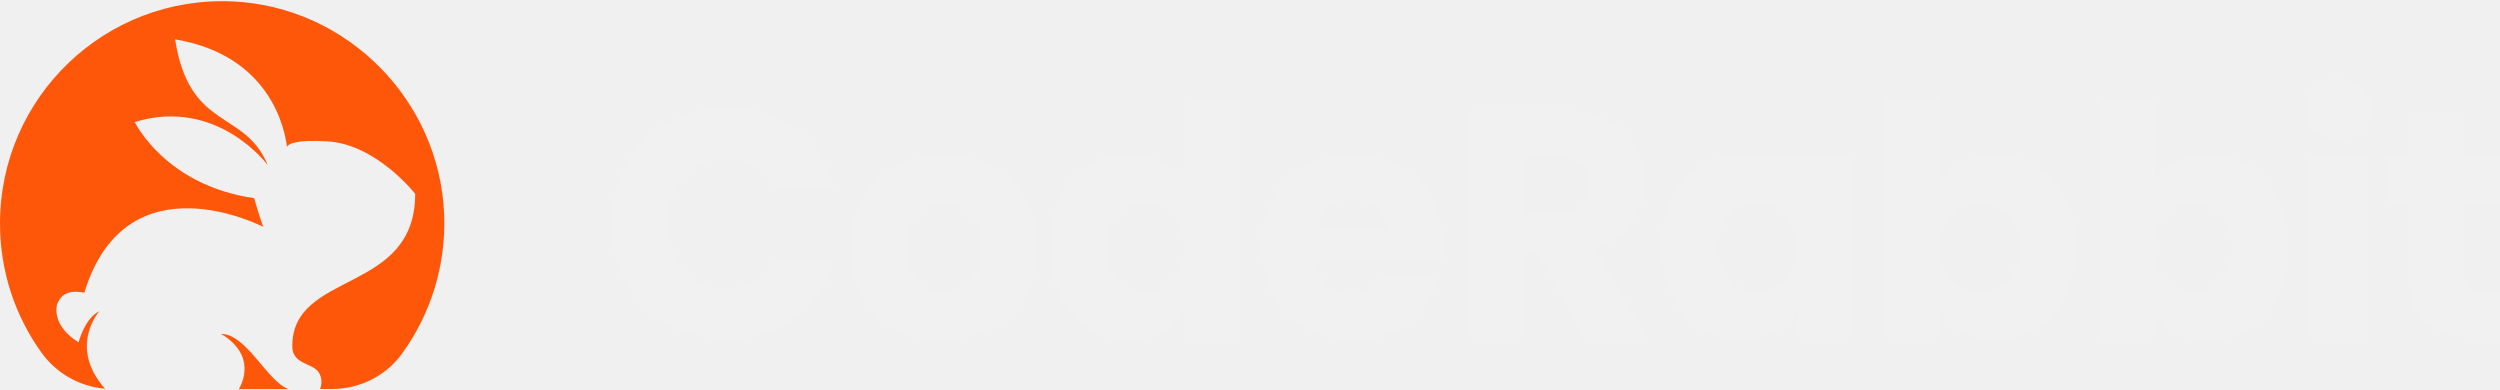
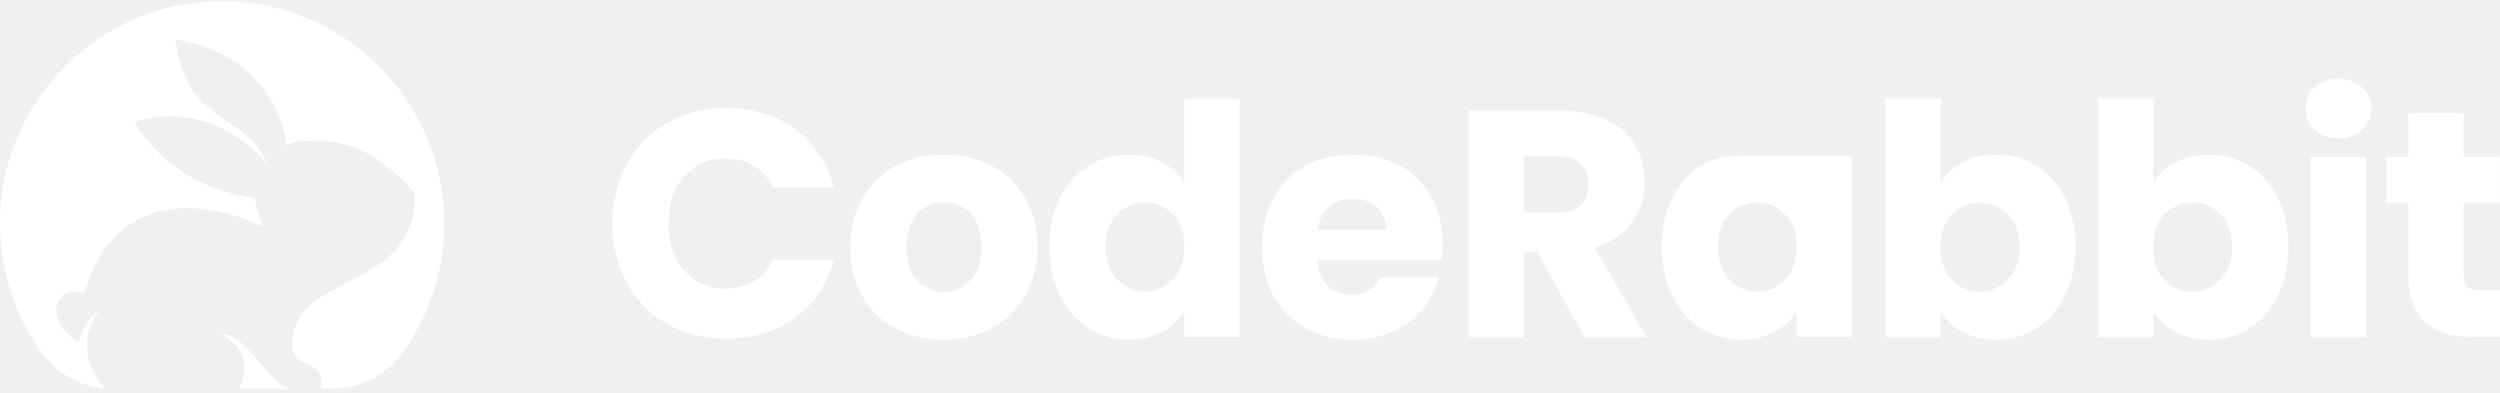
- <svg xmlns="http://www.w3.org/2000/svg" width="526" height="82" viewBox="0 0 526 82" fill="none">
-   <g clipPath="url(#clip0_11_170)">
-     <path d="M131.902 34.462C133.94 30.776 136.782 27.893 140.427 25.834C144.072 23.774 148.212 22.745 152.825 22.745C158.488 22.745 163.327 24.248 167.364 27.234C171.4 30.22 174.077 34.298 175.436 39.467H162.668C161.721 37.469 160.362 35.966 158.632 34.915C156.882 33.865 154.905 33.35 152.68 33.35C149.097 33.35 146.214 34.586 143.99 37.078C141.766 39.569 140.654 42.906 140.654 47.066C140.654 51.225 141.766 54.562 143.99 57.053C146.214 59.545 149.097 60.781 152.68 60.781C154.905 60.781 156.882 60.266 158.632 59.216C160.382 58.166 161.721 56.662 162.668 54.665H175.436C174.077 59.834 171.379 63.891 167.364 66.856C163.327 69.821 158.488 71.304 152.825 71.304C148.212 71.304 144.072 70.275 140.427 68.215C136.782 66.156 133.94 63.293 131.902 59.628C129.863 55.962 128.854 51.782 128.854 47.066C128.854 42.35 129.863 38.149 131.902 34.462Z" fill="#F1f1f1" />
-     <path d="M188.451 69.142C185.486 67.556 183.159 65.291 181.449 62.346C179.761 59.401 178.896 55.962 178.896 52.029C178.896 48.096 179.761 44.698 181.47 41.732C183.2 38.767 185.547 36.501 188.534 34.916C191.52 33.33 194.876 32.547 198.583 32.547C202.29 32.547 205.647 33.33 208.633 34.916C211.619 36.501 213.967 38.767 215.696 41.732C217.426 44.698 218.271 48.137 218.271 52.029C218.271 55.921 217.406 59.36 215.655 62.326C213.905 65.291 211.537 67.556 208.53 69.142C205.523 70.728 202.166 71.51 198.439 71.51C194.712 71.51 191.396 70.728 188.431 69.142H188.451ZM204.143 59.031C205.709 57.404 206.491 55.077 206.491 52.029C206.491 48.981 205.729 46.675 204.226 45.027C202.702 43.4 200.848 42.577 198.624 42.577C196.4 42.577 194.485 43.38 192.982 44.986C191.478 46.592 190.737 48.94 190.737 52.008C190.737 55.077 191.478 57.383 192.941 59.01C194.403 60.637 196.256 61.461 198.48 61.461C200.704 61.461 202.599 60.637 204.143 59.01V59.031Z" fill="#F1f1f1" />
-     <path d="M223.007 41.691C224.469 38.746 226.487 36.48 229.02 34.895C231.553 33.309 234.374 32.526 237.505 32.526C239.996 32.526 242.262 33.041 244.321 34.092C246.38 35.142 248.007 36.542 249.181 38.293V20.706H260.796V70.954H249.181V65.517C248.09 67.33 246.545 68.771 244.527 69.863C242.509 70.954 240.161 71.49 237.505 71.49C234.374 71.49 231.553 70.686 229.02 69.08C226.487 67.474 224.49 65.188 223.007 62.222C221.545 59.257 220.803 55.838 220.803 51.926C220.803 48.013 221.545 44.615 223.007 41.67V41.691ZM246.772 45.15C245.165 43.482 243.209 42.638 240.903 42.638C238.596 42.638 236.64 43.462 235.033 45.109C233.427 46.757 232.624 49.042 232.624 51.926C232.624 54.809 233.427 57.115 235.033 58.824C236.64 60.513 238.596 61.378 240.903 61.378C243.209 61.378 245.165 60.534 246.772 58.866C248.378 57.197 249.181 54.912 249.181 52.008C249.181 49.104 248.378 46.818 246.772 45.15Z" fill="#F1f1f1" />
-     <path d="M303.384 54.809H277.106C277.292 57.156 278.054 58.969 279.372 60.204C280.71 61.44 282.358 62.078 284.294 62.078C287.197 62.078 289.215 60.863 290.348 58.413H302.704C302.066 60.904 300.933 63.149 299.265 65.126C297.618 67.124 295.538 68.689 293.046 69.821C290.554 70.954 287.774 71.51 284.685 71.51C280.978 71.51 277.662 70.728 274.779 69.142C271.876 67.556 269.61 65.291 267.983 62.346C266.357 59.401 265.533 55.962 265.533 52.029C265.533 48.095 266.336 44.656 267.942 41.711C269.549 38.766 271.793 36.501 274.697 34.915C277.601 33.33 280.916 32.547 284.685 32.547C288.453 32.547 291.604 33.309 294.467 34.854C297.309 36.398 299.553 38.581 301.16 41.444C302.766 44.285 303.569 47.622 303.569 51.431C303.569 52.523 303.507 53.656 303.363 54.829L303.384 54.809ZM291.707 48.363C291.707 46.365 291.028 44.78 289.668 43.606C288.309 42.432 286.621 41.835 284.582 41.835C282.543 41.835 280.999 42.391 279.66 43.523C278.321 44.656 277.498 46.262 277.189 48.342H291.728L291.707 48.363Z" fill="#F1f1f1" />
-     <path d="M333.327 70.975L323.421 52.976H320.641V70.975H309.026V23.301H328.508C332.277 23.301 335.469 23.96 338.125 25.278C340.782 26.596 342.759 28.387 344.077 30.673C345.395 32.959 346.054 35.513 346.054 38.313C346.054 41.485 345.168 44.306 343.376 46.798C341.585 49.29 338.949 51.061 335.469 52.09L346.465 70.975H333.347H333.327ZM320.621 44.759H327.828C329.949 44.759 331.556 44.244 332.606 43.194C333.677 42.144 334.212 40.682 334.212 38.787C334.212 36.892 333.677 35.554 332.606 34.504C331.535 33.453 329.949 32.938 327.828 32.938H320.621V44.759Z" fill="#F1f1f1" />
-     <path d="M351.841 41.691C353.303 38.746 355.321 36.481 357.854 34.895C360.387 33.309 363.229 32.753 366.338 32.753H389.63V70.954H378.015V65.6C376.882 67.371 375.317 68.792 373.299 69.883C371.281 70.975 368.933 71.51 366.277 71.51C363.188 71.51 360.387 70.707 357.854 69.101C355.321 67.495 353.323 65.209 351.841 62.243C350.378 59.278 349.637 55.859 349.637 51.946C349.637 48.034 350.378 44.636 351.841 41.691ZM375.606 45.151C373.999 43.482 372.043 42.638 369.736 42.638C367.43 42.638 365.474 43.462 363.867 45.109C362.261 46.757 361.458 49.043 361.458 51.926C361.458 54.809 362.261 57.115 363.867 58.825C365.474 60.513 367.43 61.378 369.736 61.378C372.043 61.378 373.999 60.534 375.606 58.866C377.212 57.198 378.015 54.912 378.015 52.008C378.015 49.104 377.212 46.819 375.606 45.151Z" fill="#F1f1f1" />
-     <path d="M413.003 34.153C415.042 33.062 417.369 32.526 420.005 32.526C423.135 32.526 425.957 33.309 428.49 34.895C431.023 36.48 433.02 38.746 434.503 41.691C435.965 44.636 436.706 48.054 436.706 51.946C436.706 55.838 435.965 59.278 434.503 62.243C433.041 65.208 431.023 67.494 428.49 69.101C425.957 70.707 423.135 71.51 420.005 71.51C417.328 71.51 415.001 70.975 413.003 69.924C411.006 68.853 409.441 67.453 408.308 65.682V70.975H396.693V20.706H408.308V38.437C409.399 36.666 410.965 35.245 413.003 34.153ZM422.476 45.13C420.87 43.482 418.893 42.658 416.525 42.658C414.157 42.658 412.262 43.503 410.656 45.171C409.049 46.839 408.246 49.125 408.246 52.029C408.246 54.932 409.049 57.218 410.656 58.886C412.262 60.554 414.218 61.399 416.525 61.399C418.831 61.399 420.808 60.554 422.435 58.845C424.062 57.156 424.886 54.85 424.886 51.946C424.886 49.042 424.083 46.777 422.476 45.13Z" fill="#F1f1f1" />
-     <path d="M457.754 34.154C459.792 33.062 462.119 32.527 464.755 32.527C467.886 32.527 470.707 33.309 473.24 34.895C475.773 36.481 477.771 38.746 479.253 41.691C480.715 44.636 481.457 48.054 481.457 51.946C481.457 55.839 480.715 59.278 479.253 62.243C477.791 65.209 475.773 67.495 473.24 69.101C470.707 70.707 467.886 71.51 464.755 71.51C462.078 71.51 459.751 70.975 457.754 69.925C455.756 68.854 454.191 67.453 453.058 65.682V70.975H441.444V20.706H453.058V38.437C454.15 36.666 455.715 35.245 457.754 34.154ZM467.227 45.13C465.62 43.483 463.643 42.659 461.275 42.659C458.907 42.659 457.012 43.503 455.406 45.171C453.8 46.839 452.997 49.125 452.997 52.029C452.997 54.932 453.8 57.218 455.406 58.886C457.012 60.554 458.969 61.399 461.275 61.399C463.582 61.399 465.559 60.554 467.185 58.845C468.812 57.157 469.636 54.85 469.636 51.946C469.636 49.043 468.833 46.778 467.227 45.13Z" fill="#F1f1f1" />
-     <path d="M487.058 27.337C485.76 26.143 485.122 24.66 485.122 22.889C485.122 21.118 485.76 19.573 487.058 18.379C488.355 17.184 490.002 16.587 492.041 16.587C494.08 16.587 495.666 17.184 496.963 18.379C498.26 19.573 498.899 21.076 498.899 22.889C498.899 24.701 498.26 26.143 496.963 27.337C495.666 28.531 494.039 29.129 492.041 29.129C490.044 29.129 488.334 28.531 487.058 27.337ZM497.828 33.083V70.975H486.213V33.062H497.828V33.083Z" fill="#F1f1f1" />
-     <path d="M526.001 61.111V70.954H520.09C515.889 70.954 512.594 69.924 510.246 67.865C507.899 65.806 506.725 62.449 506.725 57.774V42.7H502.112V33.062H506.725V23.836H518.34V33.062H525.939V42.7H518.34V57.919C518.34 59.051 518.607 59.875 519.163 60.369C519.699 60.863 520.605 61.111 521.882 61.111H526.021H526.001Z" fill="#F1f1f1" />
-     <path d="M60.751 81.869C56.262 80.386 51.916 70.254 46.521 70.254C54.079 74.805 50.866 80.839 50.248 81.869H60.772H60.751Z" fill="#FF570A" />
-     <path d="M93.454 45.15C92.506 21.056 73.025 1.41 48.951 0.298C22.117 -0.917 0 20.459 0 47.004C0 57.136 3.213 66.506 8.69 74.146C11.841 78.553 16.763 81.333 22.097 81.786C14.251 72.89 20.923 65.456 20.923 65.456C17.813 66.959 16.537 72.025 16.537 72.025C10.647 68.4 12.006 64.076 12.006 64.076C12.377 63.17 13.221 60.678 17.752 61.584C26.524 32.691 55.417 47.745 55.417 47.745C54.964 46.839 53.461 41.691 53.461 41.691C34.7 38.972 28.357 25.669 28.357 25.669C45.759 20.376 56.344 34.751 56.344 34.751C51.504 22.95 39.869 27.646 36.842 8.288C57.044 11.645 59.968 27.481 60.38 30.899C60.669 30.241 62.275 29.355 68.906 29.746C79.182 30.343 87.358 40.784 87.358 40.784C87.358 61.955 61.492 56.847 61.492 72.849C61.492 76.597 65.57 76.37 66.929 78.182C68.041 79.665 67.567 81.312 67.341 81.848H69.791C75.599 81.848 81.118 79.171 84.537 74.475C90.488 66.3 93.865 56.127 93.454 45.13V45.15Z" fill="#FF570A" />
+ <svg xmlns="http://www.w3.org/2000/svg" width="516" height="81" viewBox="0 0 516 81" fill="none">
+   <mask id="mask0_2670_2239" style="mask-type:luminance" maskUnits="userSpaceOnUse" x="0" y="0" width="516" height="81">
+     <path d="M516 0.257H0V80.257H516V0.257Z" fill="white" />
+   </mask>
+   <g mask="url(#mask0_2670_2239)">
+     <path d="M129.394 33.787C131.394 30.174 134.182 27.348 137.757 25.329C141.333 23.31 145.394 22.301 149.92 22.301C155.475 22.301 160.222 23.774 164.182 26.701C168.141 29.629 170.768 33.626 172.101 38.692H159.575C158.646 36.734 157.313 35.261 155.616 34.231C153.899 33.202 151.96 32.697 149.777 32.697C146.262 32.697 143.434 33.908 141.253 36.351C139.071 38.793 137.98 42.064 137.98 46.141C137.98 50.219 139.071 53.489 141.253 55.932C143.434 58.374 146.262 59.586 149.777 59.586C151.96 59.586 153.899 59.081 155.616 58.051C157.333 57.022 158.646 55.548 159.575 53.59H172.101C170.768 58.657 168.121 62.634 164.182 65.541C160.222 68.448 155.475 69.901 149.92 69.901C145.394 69.901 141.333 68.892 137.757 66.873C134.182 64.854 131.394 62.048 129.394 58.455C127.394 54.862 126.404 50.764 126.404 46.141C126.404 41.519 127.394 37.401 129.394 33.787Z" fill="white" />
+     <path d="M184.868 67.782C181.96 66.228 179.677 64.007 178 61.12C176.344 58.234 175.495 54.862 175.495 51.007C175.495 47.151 176.344 43.82 178.02 40.913C179.717 38.007 182.02 35.786 184.95 34.232C187.879 32.677 191.171 31.91 194.808 31.91C198.444 31.91 201.738 32.677 204.667 34.232C207.596 35.786 209.899 38.007 211.596 40.913C213.293 43.82 214.122 47.191 214.122 51.007C214.122 54.822 213.273 58.193 211.555 61.1C209.839 64.007 207.516 66.228 204.566 67.782C201.616 69.336 198.323 70.103 194.667 70.103C191.01 70.103 187.757 69.336 184.849 67.782H184.868ZM200.262 57.87C201.798 56.276 202.565 53.994 202.565 51.007C202.565 48.019 201.818 45.758 200.344 44.143C198.849 42.549 197.03 41.741 194.848 41.741C192.666 41.741 190.788 42.528 189.313 44.103C187.838 45.678 187.111 47.979 187.111 50.987C187.111 53.994 187.838 56.255 189.273 57.85C190.707 59.445 192.525 60.252 194.707 60.252C196.889 60.252 198.747 59.445 200.262 57.85V57.87Z" fill="white" />
+     <path d="M218.767 40.873C220.201 37.986 222.18 35.766 224.665 34.211C227.15 32.657 229.917 31.89 232.989 31.89C235.433 31.89 237.656 32.395 239.675 33.424C241.695 34.454 243.291 35.826 244.443 37.542V20.303H255.837V69.558H244.443V64.229C243.373 66.005 241.857 67.418 239.877 68.489C237.898 69.558 235.594 70.083 232.989 70.083C229.917 70.083 227.15 69.296 224.665 67.721C222.18 66.147 220.221 63.906 218.767 60.999C217.332 58.092 216.604 54.741 216.604 50.906C216.604 47.07 217.332 43.739 218.767 40.853V40.873ZM242.08 44.264C240.503 42.629 238.585 41.802 236.322 41.802C234.059 41.802 232.14 42.609 230.564 44.224C228.989 45.839 228.201 48.08 228.201 50.906C228.201 53.732 228.989 55.993 230.564 57.668C232.14 59.324 234.059 60.172 236.322 60.172C238.585 60.172 240.503 59.344 242.08 57.709C243.655 56.074 244.443 53.833 244.443 50.987C244.443 48.14 243.655 45.9 242.08 44.264Z" fill="white" />
+     <path d="M297.617 53.731H271.838C272.021 56.032 272.768 57.809 274.061 59.02C275.374 60.231 276.991 60.857 278.89 60.857C281.738 60.857 283.717 59.666 284.829 57.264H296.95C296.324 59.706 295.212 61.907 293.576 63.845C291.96 65.803 289.92 67.337 287.475 68.447C285.031 69.558 282.304 70.103 279.273 70.103C275.637 70.103 272.384 69.335 269.556 67.781C266.708 66.227 264.485 64.006 262.889 61.119C261.294 58.233 260.485 54.861 260.485 51.006C260.485 47.15 261.273 43.779 262.849 40.892C264.425 38.006 266.626 35.785 269.475 34.231C272.324 32.676 275.576 31.909 279.273 31.909C282.97 31.909 286.061 32.656 288.869 34.17C291.657 35.684 293.859 37.824 295.435 40.63C297.011 43.416 297.798 46.686 297.798 50.42C297.798 51.49 297.737 52.601 297.596 53.751L297.617 53.731ZM286.162 47.413C286.162 45.455 285.496 43.9 284.162 42.749C282.828 41.599 281.172 41.013 279.172 41.013C277.172 41.013 275.657 41.558 274.344 42.669C273.03 43.779 272.223 45.353 271.92 47.392H286.182L286.162 47.413Z" fill="white" />
+     <path d="M326.99 69.578L317.273 51.935H314.546V69.578H303.151V22.846H322.263C325.96 22.846 329.092 23.492 331.697 24.784C334.304 26.076 336.243 27.832 337.536 30.073C338.829 32.313 339.475 34.816 339.475 37.562C339.475 40.67 338.606 43.436 336.848 45.879C335.091 48.321 332.505 50.057 329.092 51.067L339.879 69.578H327.01H326.99ZM314.526 43.88H321.596C323.677 43.88 325.253 43.376 326.283 42.346C327.334 41.316 327.859 39.883 327.859 38.026C327.859 36.169 327.334 34.857 326.283 33.827C325.232 32.798 323.677 32.293 321.596 32.293H314.526V43.88Z" fill="white" />
+     <path d="M345.151 40.872C346.586 37.986 348.565 35.765 351.05 34.211C353.535 32.656 356.323 32.111 359.373 32.111H382.222V69.558H370.828V64.309C369.716 66.045 368.181 67.438 366.201 68.508C364.222 69.578 361.918 70.103 359.313 70.103C356.283 70.103 353.535 69.316 351.05 67.741C348.565 66.166 346.605 63.926 345.151 61.019C343.716 58.112 342.989 54.761 342.989 50.925C342.989 47.09 343.716 43.759 345.151 40.872ZM368.465 44.264C366.888 42.629 364.969 41.801 362.706 41.801C360.444 41.801 358.525 42.608 356.949 44.223C355.373 45.838 354.586 48.079 354.586 50.905C354.586 53.731 355.373 55.992 356.949 57.668C358.525 59.323 360.444 60.171 362.706 60.171C364.969 60.171 366.888 59.343 368.465 57.708C370.04 56.073 370.828 53.832 370.828 50.986C370.828 48.139 370.04 45.899 368.465 44.264Z" fill="white" />
+     <path d="M405.152 33.485C407.153 32.415 409.435 31.89 412.021 31.89C415.092 31.89 417.86 32.657 420.345 34.211C422.83 35.766 424.789 37.986 426.244 40.873C427.678 43.76 428.405 47.111 428.405 50.926C428.405 54.741 427.678 58.112 426.244 61.019C424.809 63.926 422.83 66.167 420.345 67.742C417.86 69.316 415.092 70.103 412.021 70.103C409.395 70.103 407.112 69.579 405.152 68.549C403.193 67.499 401.658 66.127 400.547 64.391V69.579H389.152V20.303H400.547V37.684C401.617 35.947 403.153 34.554 405.152 33.485ZM414.445 44.244C412.87 42.629 410.93 41.822 408.607 41.822C406.284 41.822 404.425 42.649 402.85 44.285C401.273 45.92 400.486 48.16 400.486 51.007C400.486 53.853 401.273 56.094 402.85 57.729C404.425 59.364 406.344 60.192 408.607 60.192C410.869 60.192 412.809 59.364 414.405 57.688C416.001 56.033 416.809 53.772 416.809 50.926C416.809 48.08 416.022 45.859 414.445 44.244Z" fill="white" />
+     <path d="M449.051 33.485C451.05 32.415 453.333 31.89 455.919 31.89C458.99 31.89 461.757 32.657 464.242 34.211C466.727 35.766 468.687 37.986 470.141 40.873C471.575 43.76 472.303 47.111 472.303 50.926C472.303 54.741 471.575 58.112 470.141 61.019C468.707 63.926 466.727 66.167 464.242 67.742C461.757 69.316 458.99 70.103 455.919 70.103C453.293 70.103 451.01 69.579 449.051 68.549C447.091 67.499 445.555 66.127 444.444 64.391V69.579H433.051V20.303H444.444V37.684C445.515 35.947 447.05 34.554 449.051 33.485ZM458.344 44.244C456.767 42.629 454.828 41.822 452.505 41.822C450.182 41.822 448.323 42.649 446.747 44.285C445.172 45.92 444.384 48.16 444.384 51.007C444.384 53.853 445.172 56.094 446.747 57.729C448.323 59.364 450.243 60.192 452.505 60.192C454.768 60.192 456.707 59.364 458.302 57.688C459.898 56.033 460.707 53.772 460.707 50.926C460.707 48.08 459.919 45.859 458.344 44.244Z" fill="white" />
+     <path d="M477.798 26.803C476.524 25.632 475.898 24.179 475.898 22.443C475.898 20.707 476.524 19.193 477.798 18.022C479.07 16.851 480.686 16.266 482.686 16.266C484.686 16.266 486.242 16.851 487.514 18.022C488.787 19.193 489.413 20.666 489.413 22.443C489.413 24.219 488.787 25.632 487.514 26.803C486.242 27.974 484.646 28.559 482.686 28.559C480.727 28.559 479.049 27.974 477.798 26.803ZM488.363 32.435V69.579H476.969V32.415H488.363V32.435Z" fill="white" />
+     <path d="M516.001 59.909V69.558H510.203C506.082 69.558 502.849 68.549 500.546 66.53C498.243 64.512 497.092 61.221 497.092 56.639V41.862H492.566V32.415H497.092V23.371H508.486V32.415H515.94V41.862H508.486V56.78C508.486 57.89 508.748 58.698 509.293 59.182C509.819 59.667 510.708 59.909 511.961 59.909H516.021H516.001Z" fill="white" />
+     <path d="M59.595 80.257C55.191 78.804 50.929 68.872 45.636 68.872C53.05 73.333 49.898 79.248 49.292 80.257H59.615H59.595Z" fill="white" />
+     <path d="M91.677 44.264C90.748 20.646 71.636 1.387 48.02 0.297C21.697 -0.894 0 20.06 0 46.081C0 56.013 3.152 65.198 8.525 72.687C11.616 77.007 16.444 79.732 21.677 80.176C13.98 71.456 20.525 64.168 20.525 64.168C17.475 65.642 16.222 70.608 16.222 70.608C10.444 67.055 11.778 62.816 11.778 62.816C12.141 61.928 12.97 59.485 17.414 60.373C26.02 32.051 54.364 46.808 54.364 46.808C53.919 45.919 52.444 40.873 52.444 40.873C34.04 38.208 27.818 25.168 27.818 25.168C44.889 19.979 55.273 34.07 55.273 34.07C50.525 22.503 39.111 27.105 36.141 8.13C55.96 11.42 58.828 26.944 59.232 30.295C59.515 29.649 61.091 28.781 67.596 29.164C77.677 29.75 85.697 39.984 85.697 39.984C85.697 60.736 60.323 55.73 60.323 71.415C60.323 75.089 64.323 74.867 65.657 76.644C66.747 78.097 66.283 79.712 66.061 80.237H68.465C74.162 80.237 79.576 77.613 82.929 73.01C88.768 64.996 92.081 55.024 91.677 44.244V44.264Z" fill="white" />
  </g>
-   <defs>
-     <clipPath id="clip0_11_170">
-       <rect width="526" height="81.612" fill="white" transform="translate(0 0.256348)" />
-     </clipPath>
-   </defs>
</svg>
